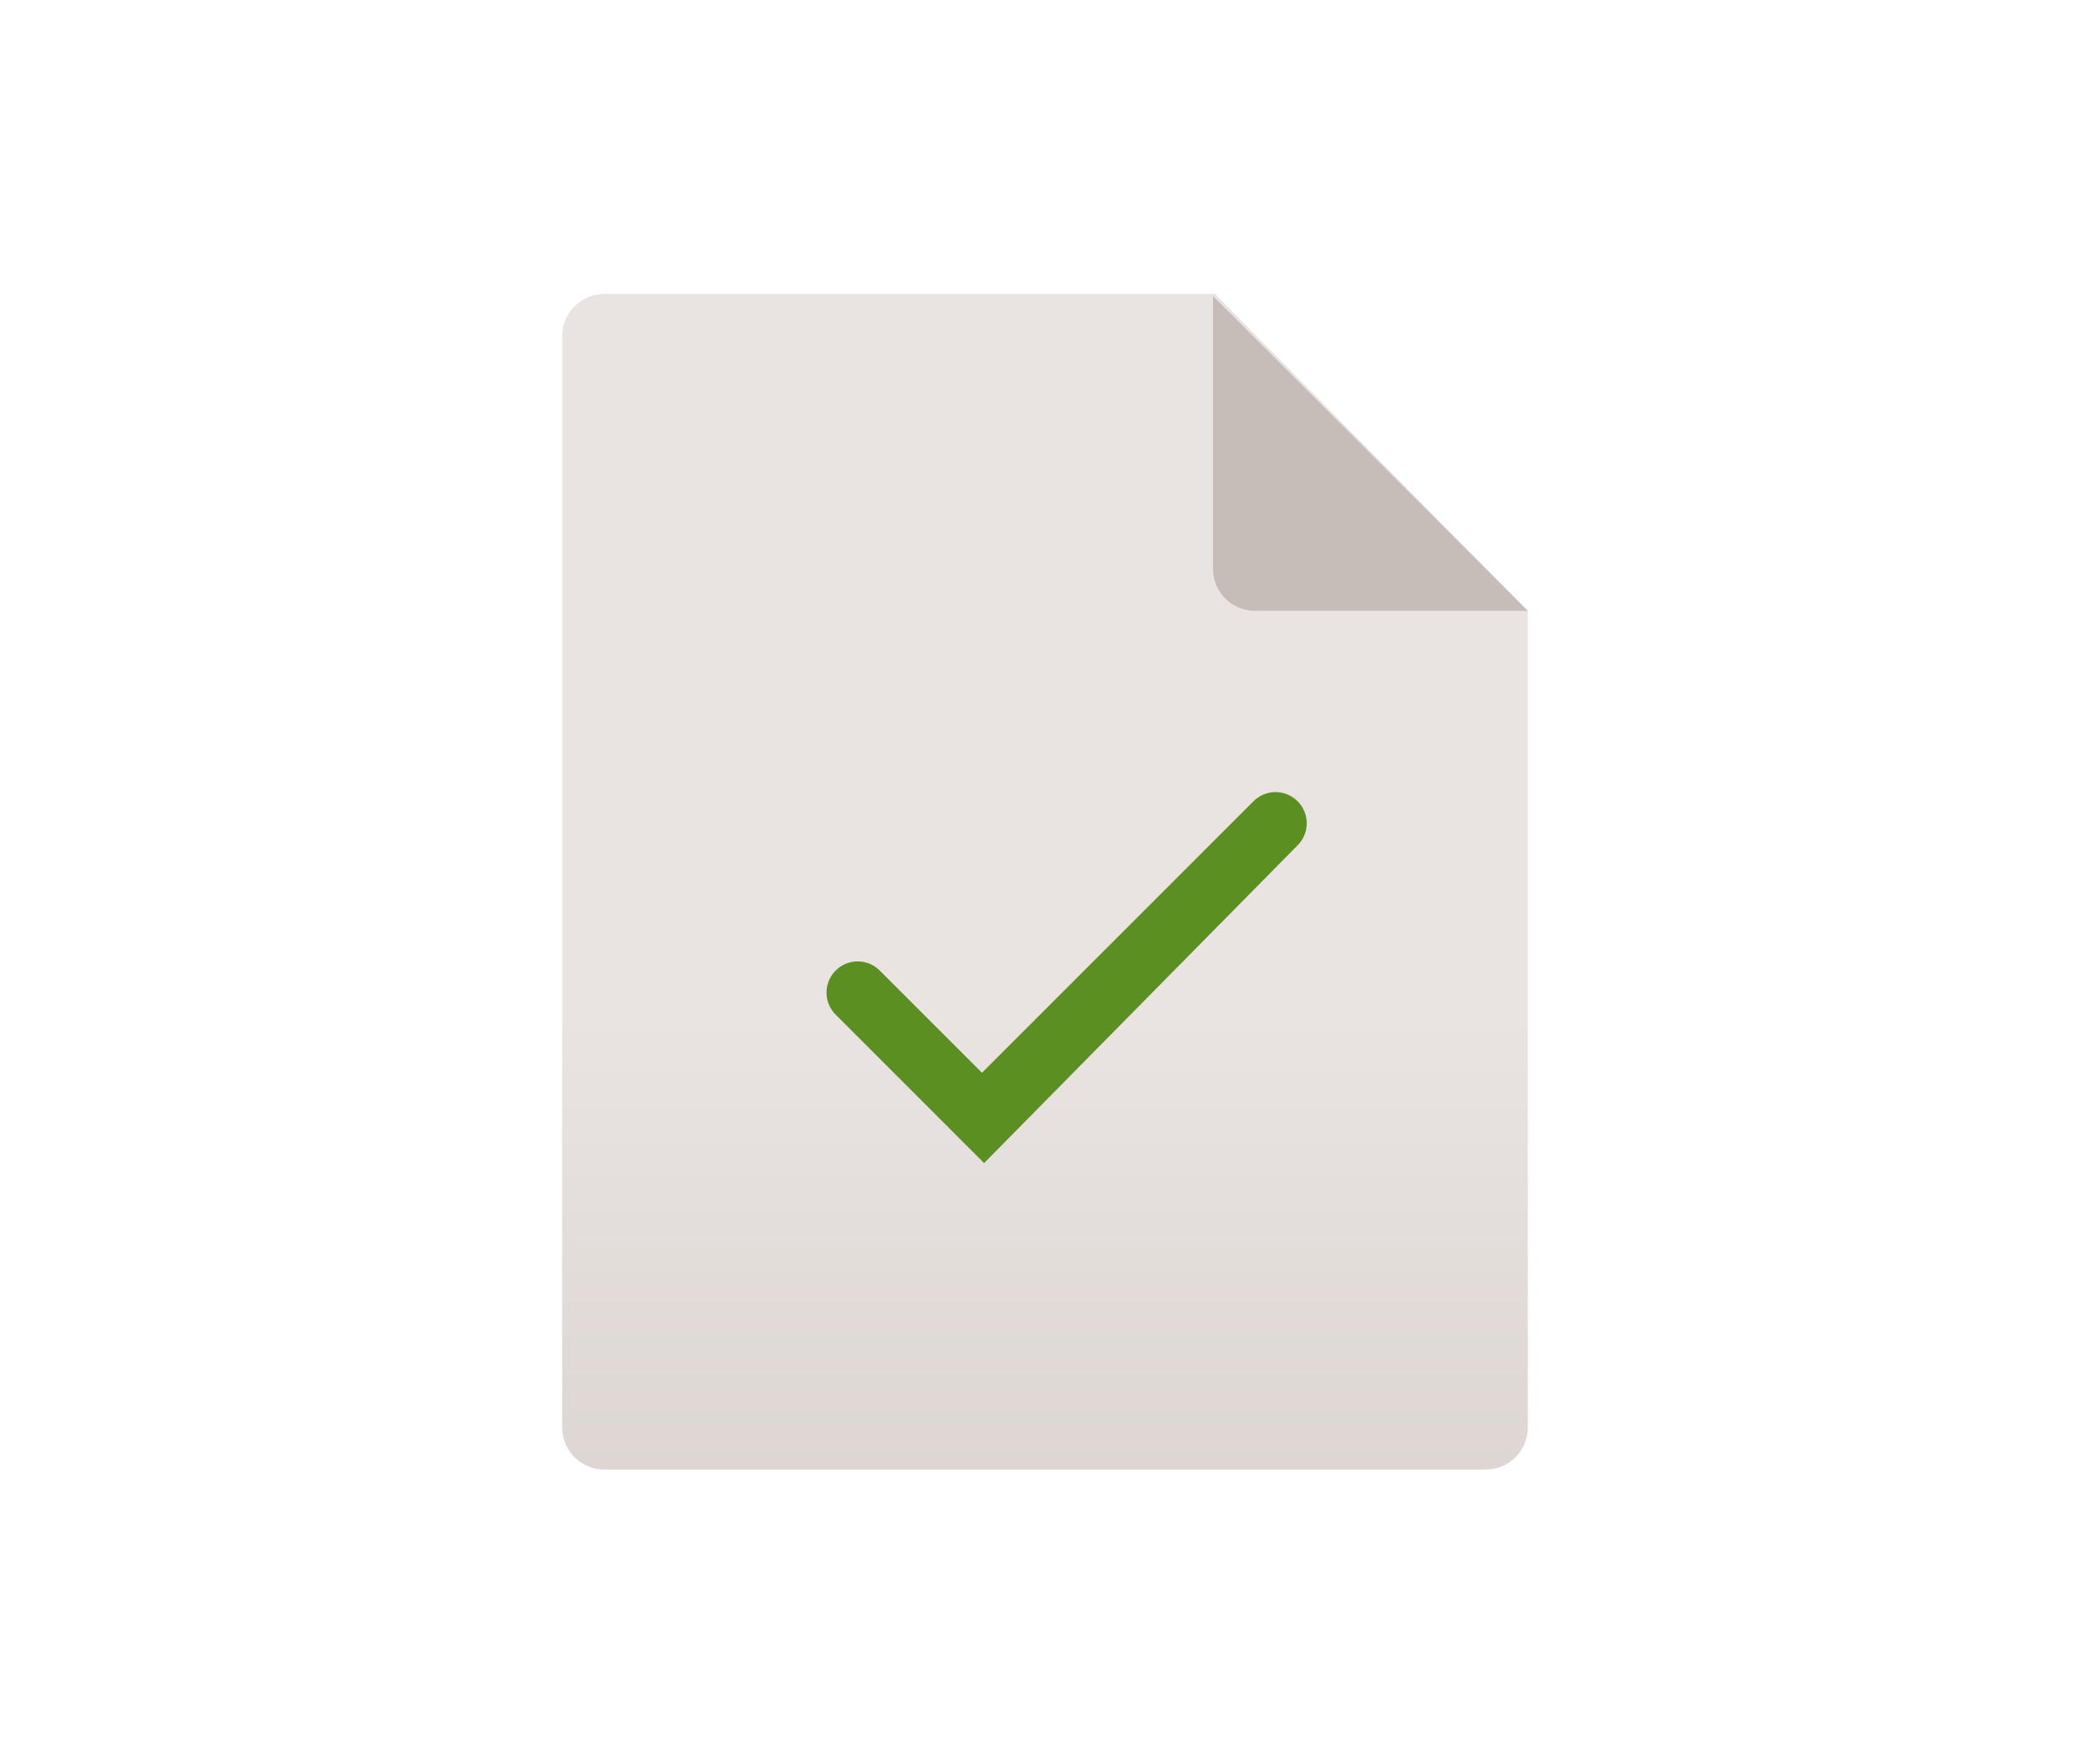
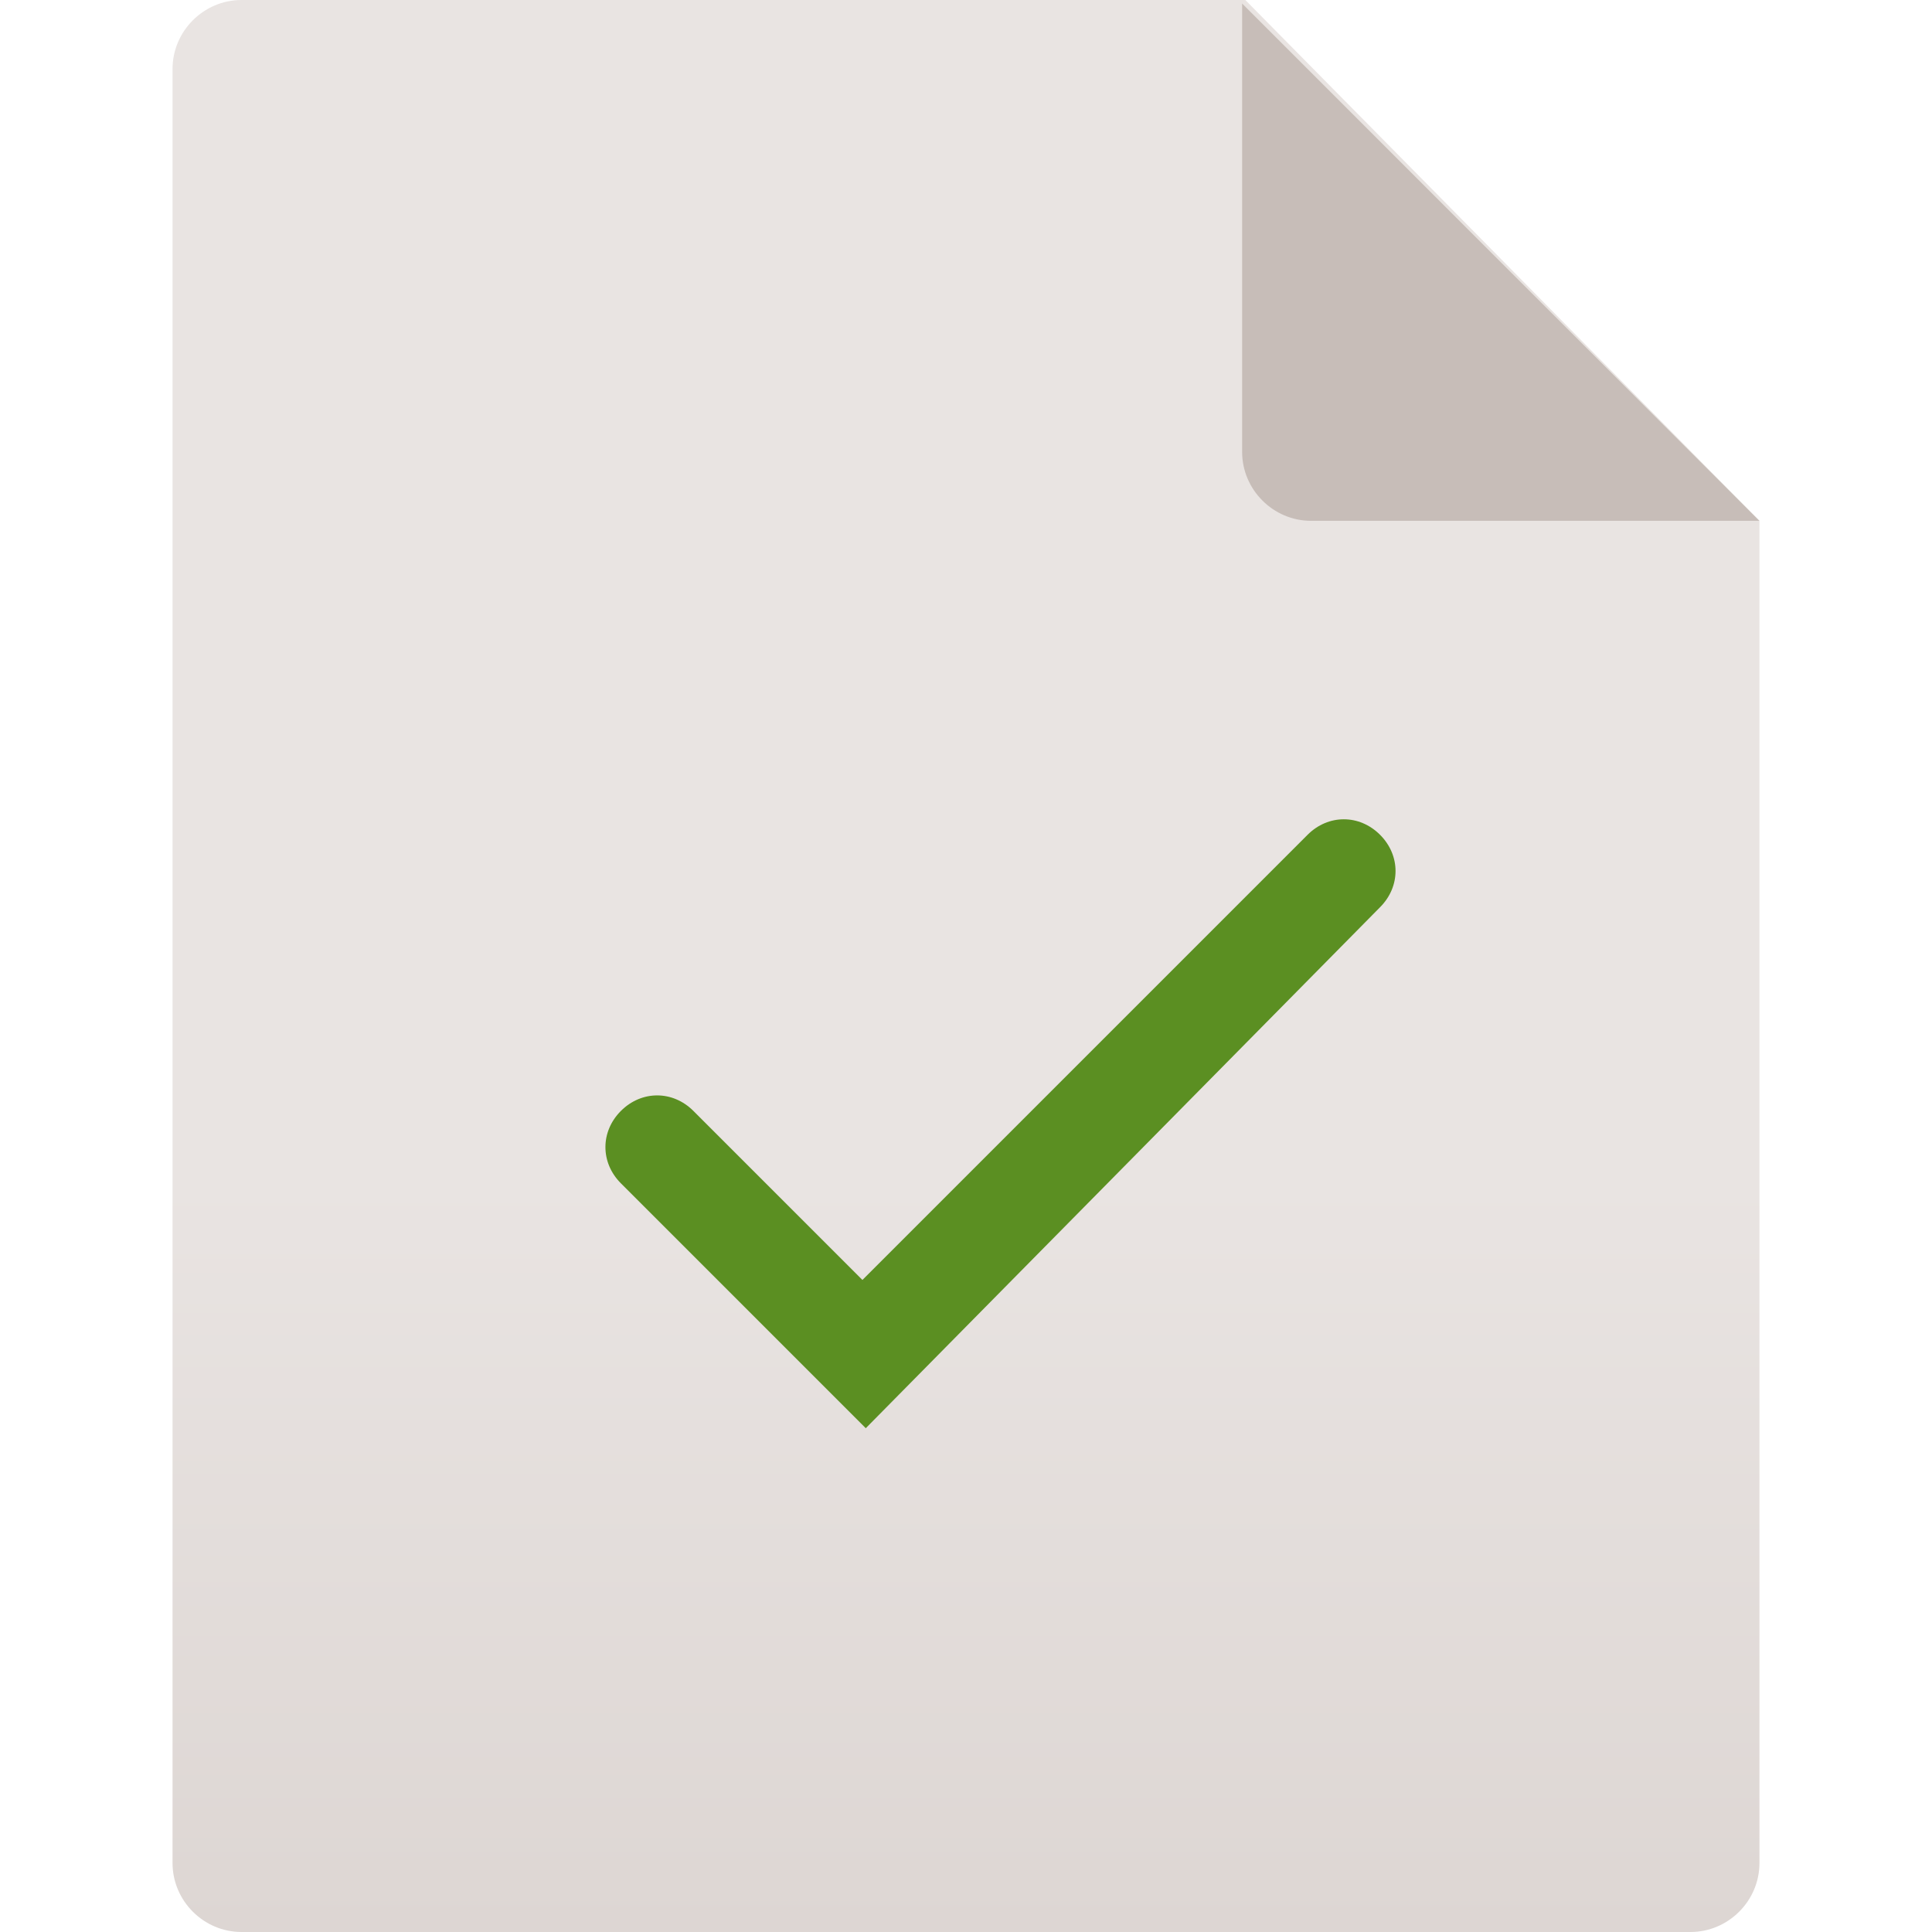
- <svg xmlns="http://www.w3.org/2000/svg" id="Ebene_1" data-name="Ebene 1" viewBox="0 0 128 108">
+ <svg xmlns="http://www.w3.org/2000/svg" id="Ebene_1" data-name="Ebene 1" viewBox="0 0 72 72">
  <defs>
-     <style>.cls-1{fill:url(#Unbenannter_Verlauf_6);}.cls-2{fill:#b9ada7;isolation:isolate;opacity:0.7;}.cls-3{fill:#5b8f22;}</style>
-     <linearGradient id="Unbenannter_Verlauf_6" x1="-134.95" y1="-132.55" x2="-134.95" y2="-204.55" gradientTransform="translate(198.95 222.55)" gradientUnits="userSpaceOnUse">
+     <style>
+       .cls-1 {
+         fill: url(#Unbenannter_Verlauf_6);
+       }
+ 
+       .cls-1, .cls-2, .cls-3 {
+         stroke-width: 0px;
+       }
+ 
+       .cls-2 {
+         fill: #5b8f22;
+       }
+ 
+       .cls-3 {
+         fill: #b9ada7;
+         isolation: isolate;
+         opacity: .7;
+       }
+     </style>
+     <linearGradient id="Unbenannter_Verlauf_6" data-name="Unbenannter Verlauf 6" x1="-162.95" y1="-150.55" x2="-162.95" y2="-222.55" gradientTransform="translate(198.95 222.55)" gradientUnits="userSpaceOnUse">
      <stop offset="0" stop-color="#ddd6d3" />
-       <stop offset="0.39" stop-color="#e9e4e2" />
+       <stop offset=".39" stop-color="#e9e4e2" />
      <stop offset="1" stop-color="#e9e4e2" />
    </linearGradient>
  </defs>
-   <path class="cls-1" d="M93.57,87.43A2.58,2.58,0,0,1,91,90H37a2.58,2.58,0,0,1-2.57-2.57V20.57A2.58,2.58,0,0,1,37,18H74.41L93.57,37.41Z" />
-   <path class="cls-2" d="M74.29,18.13V34.84a2.57,2.57,0,0,0,2.57,2.57H93.57Z" />
-   <path class="cls-3" d="M60.27,71.23,51.14,62.1a1.91,1.91,0,0,1,2.7-2.7l6.3,6.3L76.73,49.11a1.91,1.91,0,1,1,2.7,2.7Z" />
+   <path class="cls-1" d="m65.57,69.43c0,1.41-1.16,2.57-2.57,2.57H9c-1.41,0-2.57-1.16-2.57-2.57V2.57C6.43,1.16,7.59,0,9,0h37.41l19.16,19.41v50.01Z" />
+   <path class="cls-3" d="m46.29.13v16.71c0,1.41,1.16,2.57,2.57,2.57h16.71L46.29.13Z" />
+   <path class="cls-2" d="m32.27,53.23l-9.13-9.13c-.77-.77-.77-1.93,0-2.7s1.93-.77,2.7,0l6.3,6.3,16.59-16.59c.77-.77,1.93-.77,2.7,0s.77,1.93,0,2.7l-19.16,19.41Z" />
</svg>
